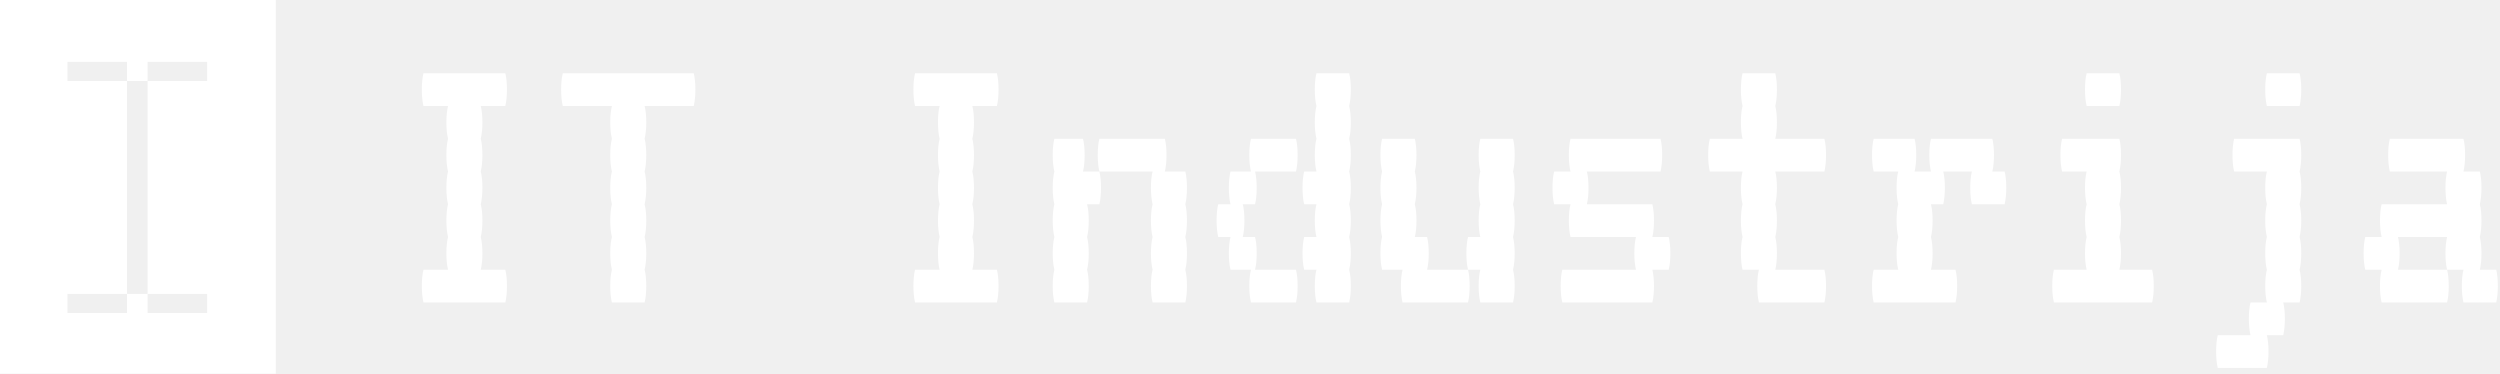
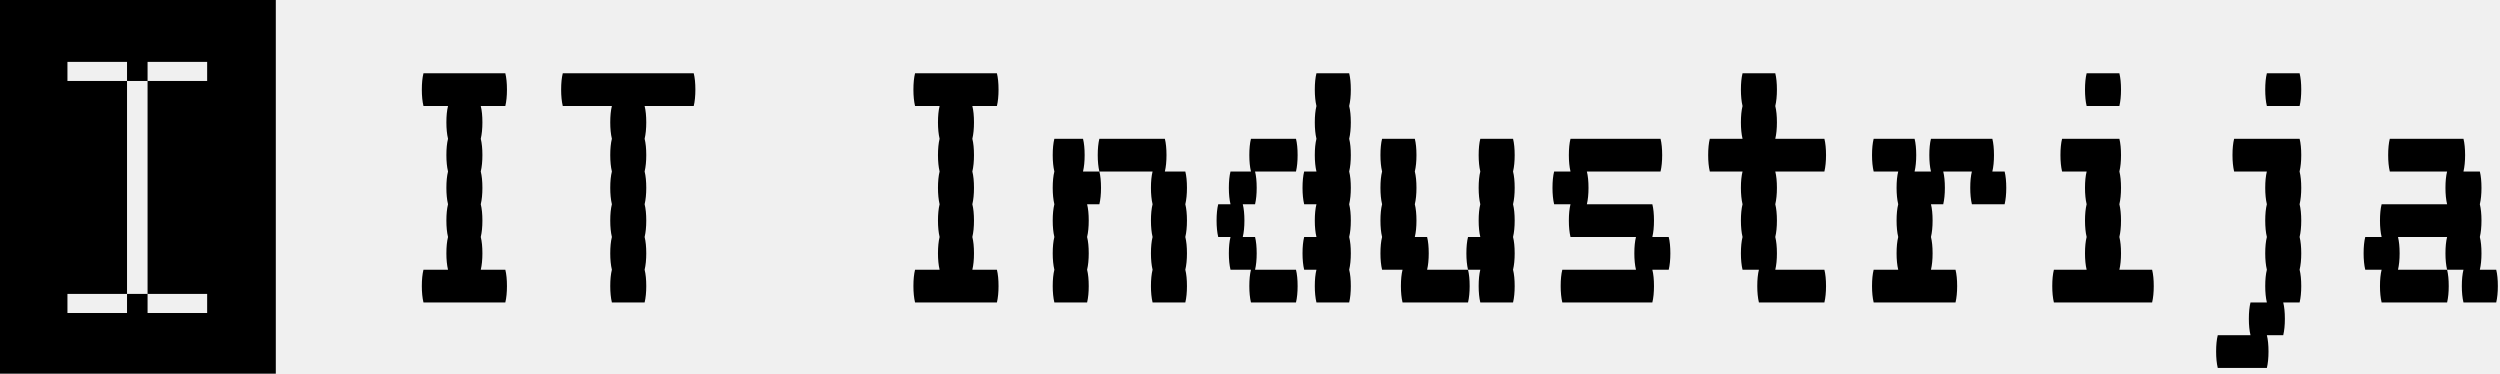
<svg xmlns="http://www.w3.org/2000/svg" width="281" height="42" viewBox="0 0 281 42" fill="none">
-   <path fill-rule="evenodd" clip-rule="evenodd" d="M31 0H0V42H31V0ZM14.278 9.101V33.035H16.587V9.101H23.284V6.955H16.587V9.101H14.278ZM14.278 9.101H7.581V6.955H14.278L14.278 9.101ZM23.284 35.182H16.587V33.035H23.284V35.182ZM7.581 35.182H14.278V33.035H7.581V35.182Z" fill="white" />
-   <path d="M56.798 30.318C56.921 30.809 56.982 31.422 56.982 32.158C56.982 32.864 56.921 33.477 56.798 33.998H47.598C47.475 33.477 47.414 32.864 47.414 32.158C47.414 31.422 47.475 30.809 47.598 30.318H50.358C50.235 29.797 50.174 29.184 50.174 28.478C50.174 27.742 50.235 27.129 50.358 26.638C50.235 26.117 50.174 25.504 50.174 24.798C50.174 24.062 50.235 23.449 50.358 22.958C50.235 22.437 50.174 21.824 50.174 21.118C50.174 20.382 50.235 19.769 50.358 19.278C50.235 18.757 50.174 18.144 50.174 17.438C50.174 16.702 50.235 16.089 50.358 15.598C50.235 15.077 50.174 14.464 50.174 13.758C50.174 13.022 50.235 12.409 50.358 11.918H47.598C47.475 11.397 47.414 10.784 47.414 10.078C47.414 9.342 47.475 8.729 47.598 8.238H56.798C56.921 8.729 56.982 9.342 56.982 10.078C56.982 10.784 56.921 11.397 56.798 11.918H54.038C54.161 12.409 54.222 13.022 54.222 13.758C54.222 14.464 54.161 15.077 54.038 15.598C54.161 16.089 54.222 16.702 54.222 17.438C54.222 18.144 54.161 18.757 54.038 19.278C54.161 19.769 54.222 20.382 54.222 21.118C54.222 21.824 54.161 22.437 54.038 22.958C54.161 23.449 54.222 24.062 54.222 24.798C54.222 25.504 54.161 26.117 54.038 26.638C54.161 27.129 54.222 27.742 54.222 28.478C54.222 29.184 54.161 29.797 54.038 30.318H56.798Z" fill="white" />
-   <path d="M78.16 10.078C78.16 10.784 78.099 11.397 77.976 11.918H72.456C72.579 12.409 72.64 13.022 72.64 13.758C72.64 14.464 72.579 15.077 72.456 15.598C72.579 16.089 72.64 16.702 72.64 17.438C72.64 18.144 72.579 18.757 72.456 19.278C72.579 19.769 72.64 20.382 72.64 21.118C72.64 21.824 72.579 22.437 72.456 22.958C72.579 23.449 72.64 24.062 72.64 24.798C72.64 25.504 72.579 26.117 72.456 26.638C72.579 27.129 72.64 27.742 72.64 28.478C72.64 29.184 72.579 29.797 72.456 30.318C72.579 30.809 72.64 31.422 72.64 32.158C72.64 32.864 72.579 33.477 72.456 33.998H68.776C68.653 33.477 68.592 32.864 68.592 32.158C68.592 31.422 68.653 30.809 68.776 30.318C68.653 29.797 68.592 29.184 68.592 28.478C68.592 27.742 68.653 27.129 68.776 26.638C68.653 26.117 68.592 25.504 68.592 24.798C68.592 24.062 68.653 23.449 68.776 22.958C68.653 22.437 68.592 21.824 68.592 21.118C68.592 20.382 68.653 19.769 68.776 19.278C68.653 18.757 68.592 18.144 68.592 17.438C68.592 16.702 68.653 16.089 68.776 15.598C68.653 15.077 68.592 14.464 68.592 13.758C68.592 13.022 68.653 12.409 68.776 11.918H63.256C63.133 11.397 63.072 10.784 63.072 10.078C63.072 9.342 63.133 8.729 63.256 8.238H77.976C78.099 8.729 78.16 9.342 78.16 10.078Z" fill="white" />
-   <path d="M112.052 30.318C112.175 30.809 112.236 31.422 112.236 32.158C112.236 32.864 112.175 33.477 112.052 33.998H102.852C102.729 33.477 102.668 32.864 102.668 32.158C102.668 31.422 102.729 30.809 102.852 30.318H105.612C105.489 29.797 105.428 29.184 105.428 28.478C105.428 27.742 105.489 27.129 105.612 26.638C105.489 26.117 105.428 25.504 105.428 24.798C105.428 24.062 105.489 23.449 105.612 22.958C105.489 22.437 105.428 21.824 105.428 21.118C105.428 20.382 105.489 19.769 105.612 19.278C105.489 18.757 105.428 18.144 105.428 17.438C105.428 16.702 105.489 16.089 105.612 15.598C105.489 15.077 105.428 14.464 105.428 13.758C105.428 13.022 105.489 12.409 105.612 11.918H102.852C102.729 11.397 102.668 10.784 102.668 10.078C102.668 9.342 102.729 8.729 102.852 8.238H112.052C112.175 8.729 112.236 9.342 112.236 10.078C112.236 10.784 112.175 11.397 112.052 11.918H109.292C109.415 12.409 109.476 13.022 109.476 13.758C109.476 14.464 109.415 15.077 109.292 15.598C109.415 16.089 109.476 16.702 109.476 17.438C109.476 18.144 109.415 18.757 109.292 19.278C109.415 19.769 109.476 20.382 109.476 21.118C109.476 21.824 109.415 22.437 109.292 22.958C109.415 23.449 109.476 24.062 109.476 24.798C109.476 25.504 109.415 26.117 109.292 26.638C109.415 27.129 109.476 27.742 109.476 28.478C109.476 29.184 109.415 29.797 109.292 30.318H112.052Z" fill="white" />
-   <path d="M121.914 17.438C121.914 18.144 121.853 18.757 121.73 19.278H123.57C123.693 19.769 123.754 20.382 123.754 21.118C123.754 21.824 123.693 22.437 123.57 22.958H122.19C122.313 23.449 122.374 24.062 122.374 24.798C122.374 25.504 122.313 26.117 122.19 26.638C122.313 27.129 122.374 27.742 122.374 28.478C122.374 29.184 122.313 29.797 122.19 30.318C122.313 30.809 122.374 31.422 122.374 32.158C122.374 32.864 122.313 33.477 122.19 33.998H118.51C118.387 33.477 118.326 32.864 118.326 32.158C118.326 31.422 118.387 30.809 118.51 30.318C118.387 29.797 118.326 29.184 118.326 28.478C118.326 27.742 118.387 27.129 118.51 26.638C118.387 26.117 118.326 25.504 118.326 24.798C118.326 24.062 118.387 23.449 118.51 22.958C118.387 22.437 118.326 21.824 118.326 21.118C118.326 20.382 118.387 19.769 118.51 19.278C118.387 18.757 118.326 18.144 118.326 17.438C118.326 16.702 118.387 16.089 118.51 15.598H121.73C121.853 16.089 121.914 16.702 121.914 17.438ZM133.23 22.958C133.353 23.449 133.414 24.062 133.414 24.798C133.414 25.504 133.353 26.117 133.23 26.638C133.353 27.129 133.414 27.742 133.414 28.478C133.414 29.184 133.353 29.797 133.23 30.318C133.353 30.809 133.414 31.422 133.414 32.158C133.414 32.864 133.353 33.477 133.23 33.998H129.55C129.427 33.477 129.366 32.864 129.366 32.158C129.366 31.422 129.427 30.809 129.55 30.318C129.427 29.797 129.366 29.184 129.366 28.478C129.366 27.742 129.427 27.129 129.55 26.638C129.427 26.117 129.366 25.504 129.366 24.798C129.366 24.062 129.427 23.449 129.55 22.958C129.427 22.437 129.366 21.824 129.366 21.118C129.366 20.382 129.427 19.769 129.55 19.278H123.57C123.447 18.757 123.386 18.144 123.386 17.438C123.386 16.702 123.447 16.089 123.57 15.598H130.93C131.053 16.089 131.114 16.702 131.114 17.438C131.114 18.144 131.053 18.757 130.93 19.278H133.23C133.353 19.769 133.414 20.382 133.414 21.118C133.414 21.824 133.353 22.437 133.23 22.958Z" fill="white" />
-   <path d="M151.648 11.918C151.771 12.409 151.832 13.022 151.832 13.758C151.832 14.464 151.771 15.077 151.648 15.598C151.771 16.089 151.832 16.702 151.832 17.438C151.832 18.144 151.771 18.757 151.648 19.278C151.771 19.769 151.832 20.382 151.832 21.118C151.832 21.824 151.771 22.437 151.648 22.958C151.771 23.449 151.832 24.062 151.832 24.798C151.832 25.504 151.771 26.117 151.648 26.638C151.771 27.129 151.832 27.742 151.832 28.478C151.832 29.184 151.771 29.797 151.648 30.318C151.771 30.809 151.832 31.422 151.832 32.158C151.832 32.864 151.771 33.477 151.648 33.998H147.968C147.845 33.477 147.784 32.864 147.784 32.158C147.784 31.422 147.845 30.809 147.968 30.318H146.588C146.465 29.797 146.404 29.184 146.404 28.478C146.404 27.742 146.465 27.129 146.588 26.638H147.968C147.845 26.117 147.784 25.504 147.784 24.798C147.784 24.062 147.845 23.449 147.968 22.958H146.588C146.465 22.437 146.404 21.824 146.404 21.118C146.404 20.382 146.465 19.769 146.588 19.278H147.968C147.845 18.757 147.784 18.144 147.784 17.438C147.784 16.702 147.845 16.089 147.968 15.598C147.845 15.077 147.784 14.464 147.784 13.758C147.784 13.022 147.845 12.409 147.968 11.918C147.845 11.397 147.784 10.784 147.784 10.078C147.784 9.342 147.845 8.729 147.968 8.238H151.648C151.771 8.729 151.832 9.342 151.832 10.078C151.832 10.784 151.771 11.397 151.648 11.918ZM145.852 17.438C145.852 18.144 145.791 18.757 145.668 19.278H141.068C141.191 19.769 141.252 20.382 141.252 21.118C141.252 21.824 141.191 22.437 141.068 22.958H139.688C139.811 23.449 139.872 24.062 139.872 24.798C139.872 25.504 139.811 26.117 139.688 26.638H141.068C141.191 27.129 141.252 27.742 141.252 28.478C141.252 29.184 141.191 29.797 141.068 30.318H145.668C145.791 30.809 145.852 31.422 145.852 32.158C145.852 32.864 145.791 33.477 145.668 33.998H140.608C140.485 33.477 140.424 32.864 140.424 32.158C140.424 31.422 140.485 30.809 140.608 30.318H138.308C138.185 29.797 138.124 29.184 138.124 28.478C138.124 27.742 138.185 27.129 138.308 26.638H136.928C136.805 26.117 136.744 25.504 136.744 24.798C136.744 24.062 136.805 23.449 136.928 22.958H138.308C138.185 22.437 138.124 21.824 138.124 21.118C138.124 20.382 138.185 19.769 138.308 19.278H140.608C140.485 18.757 140.424 18.144 140.424 17.438C140.424 16.702 140.485 16.089 140.608 15.598H145.668C145.791 16.089 145.852 16.702 145.852 17.438Z" fill="white" />
-   <path d="M160.59 28.478C160.59 29.184 160.529 29.797 160.406 30.318H165.006C165.129 30.809 165.19 31.422 165.19 32.158C165.19 32.864 165.129 33.477 165.006 33.998H157.646C157.523 33.477 157.462 32.864 157.462 32.158C157.462 31.422 157.523 30.809 157.646 30.318H155.346C155.223 29.797 155.162 29.184 155.162 28.478C155.162 27.742 155.223 27.129 155.346 26.638C155.223 26.117 155.162 25.504 155.162 24.798C155.162 24.062 155.223 23.449 155.346 22.958C155.223 22.437 155.162 21.824 155.162 21.118C155.162 20.382 155.223 19.769 155.346 19.278C155.223 18.757 155.162 18.144 155.162 17.438C155.162 16.702 155.223 16.089 155.346 15.598H159.026C159.149 16.089 159.21 16.702 159.21 17.438C159.21 18.144 159.149 18.757 159.026 19.278C159.149 19.769 159.21 20.382 159.21 21.118C159.21 21.824 159.149 22.437 159.026 22.958C159.149 23.449 159.21 24.062 159.21 24.798C159.21 25.504 159.149 26.117 159.026 26.638H160.406C160.529 27.129 160.59 27.742 160.59 28.478ZM170.066 19.278C170.189 19.769 170.25 20.382 170.25 21.118C170.25 21.824 170.189 22.437 170.066 22.958C170.189 23.449 170.25 24.062 170.25 24.798C170.25 25.504 170.189 26.117 170.066 26.638C170.189 27.129 170.25 27.742 170.25 28.478C170.25 29.184 170.189 29.797 170.066 30.318C170.189 30.809 170.25 31.422 170.25 32.158C170.25 32.864 170.189 33.477 170.066 33.998H166.386C166.263 33.477 166.202 32.864 166.202 32.158C166.202 31.422 166.263 30.809 166.386 30.318H165.006C164.883 29.797 164.822 29.184 164.822 28.478C164.822 27.742 164.883 27.129 165.006 26.638H166.386C166.263 26.117 166.202 25.504 166.202 24.798C166.202 24.062 166.263 23.449 166.386 22.958C166.263 22.437 166.202 21.824 166.202 21.118C166.202 20.382 166.263 19.769 166.386 19.278C166.263 18.757 166.202 18.144 166.202 17.438C166.202 16.702 166.263 16.089 166.386 15.598H170.066C170.189 16.089 170.25 16.702 170.25 17.438C170.25 18.144 170.189 18.757 170.066 19.278Z" fill="white" />
-   <path d="M187.748 28.478C187.748 29.184 187.687 29.797 187.564 30.318H185.724C185.847 30.809 185.908 31.422 185.908 32.158C185.908 32.864 185.847 33.477 185.724 33.998H175.604C175.481 33.477 175.42 32.864 175.42 32.158C175.42 31.422 175.481 30.809 175.604 30.318H183.884C183.761 29.797 183.7 29.184 183.7 28.478C183.7 27.742 183.761 27.129 183.884 26.638H176.524C176.401 26.117 176.34 25.504 176.34 24.798C176.34 24.062 176.401 23.449 176.524 22.958H174.684C174.561 22.437 174.5 21.824 174.5 21.118C174.5 20.382 174.561 19.769 174.684 19.278H176.524C176.401 18.757 176.34 18.144 176.34 17.438C176.34 16.702 176.401 16.089 176.524 15.598H186.644C186.767 16.089 186.828 16.702 186.828 17.438C186.828 18.144 186.767 18.757 186.644 19.278H178.364C178.487 19.769 178.548 20.382 178.548 21.118C178.548 21.824 178.487 22.437 178.364 22.958H185.724C185.847 23.449 185.908 24.062 185.908 24.798C185.908 25.504 185.847 26.117 185.724 26.638H187.564C187.687 27.129 187.748 27.742 187.748 28.478Z" fill="white" />
-   <path d="M205.062 30.318C205.184 30.809 205.246 31.422 205.246 32.158C205.246 32.864 205.184 33.477 205.062 33.998H197.702C197.579 33.477 197.518 32.864 197.518 32.158C197.518 31.422 197.579 30.809 197.702 30.318H195.862C195.739 29.797 195.678 29.184 195.678 28.478C195.678 27.742 195.739 27.129 195.862 26.638C195.739 26.117 195.678 25.504 195.678 24.798C195.678 24.062 195.739 23.449 195.862 22.958C195.739 22.437 195.678 21.824 195.678 21.118C195.678 20.382 195.739 19.769 195.862 19.278H192.182C192.059 18.757 191.998 18.144 191.998 17.438C191.998 16.702 192.059 16.089 192.182 15.598H195.862C195.739 15.077 195.678 14.464 195.678 13.758C195.678 13.022 195.739 12.409 195.862 11.918C195.739 11.397 195.678 10.784 195.678 10.078C195.678 9.342 195.739 8.729 195.862 8.238H199.542C199.664 8.729 199.726 9.342 199.726 10.078C199.726 10.784 199.664 11.397 199.542 11.918C199.664 12.409 199.726 13.022 199.726 13.758C199.726 14.464 199.664 15.077 199.542 15.598H205.062C205.184 16.089 205.246 16.702 205.246 17.438C205.246 18.144 205.184 18.757 205.062 19.278H199.542C199.664 19.769 199.726 20.382 199.726 21.118C199.726 21.824 199.664 22.437 199.542 22.958C199.664 23.449 199.726 24.062 199.726 24.798C199.726 25.504 199.664 26.117 199.542 26.638C199.664 27.129 199.726 27.742 199.726 28.478C199.726 29.184 199.664 29.797 199.542 30.318H205.062Z" fill="white" />
-   <path d="M225.32 19.278C225.442 19.769 225.504 20.382 225.504 21.118C225.504 21.824 225.442 22.437 225.32 22.958H221.64C221.517 22.437 221.456 21.824 221.456 21.118C221.456 20.382 221.517 19.769 221.64 19.278H218.42C218.542 19.769 218.604 20.382 218.604 21.118C218.604 21.824 218.542 22.437 218.42 22.958H217.04C217.162 23.449 217.224 24.062 217.224 24.798C217.224 25.504 217.162 26.117 217.04 26.638C217.162 27.129 217.224 27.742 217.224 28.478C217.224 29.184 217.162 29.797 217.04 30.318H219.8C219.922 30.809 219.984 31.422 219.984 32.158C219.984 32.864 219.922 33.477 219.8 33.998H210.6C210.477 33.477 210.416 32.864 210.416 32.158C210.416 31.422 210.477 30.809 210.6 30.318H213.36C213.237 29.797 213.176 29.184 213.176 28.478C213.176 27.742 213.237 27.129 213.36 26.638C213.237 26.117 213.176 25.504 213.176 24.798C213.176 24.062 213.237 23.449 213.36 22.958C213.237 22.437 213.176 21.824 213.176 21.118C213.176 20.382 213.237 19.769 213.36 19.278H210.6C210.477 18.757 210.416 18.144 210.416 17.438C210.416 16.702 210.477 16.089 210.6 15.598H215.2C215.322 16.089 215.384 16.702 215.384 17.438C215.384 18.144 215.322 18.757 215.2 19.278H217.04C216.917 18.757 216.856 18.144 216.856 17.438C216.856 16.702 216.917 16.089 217.04 15.598H223.94C224.062 16.089 224.124 16.702 224.124 17.438C224.124 18.144 224.062 18.757 223.94 19.278H225.32Z" fill="white" />
-   <path d="M234.538 11.918C234.415 11.397 234.354 10.784 234.354 10.078C234.354 9.342 234.415 8.729 234.538 8.238H238.218C238.34 8.729 238.402 9.342 238.402 10.078C238.402 10.784 238.34 11.397 238.218 11.918H234.538ZM241.898 30.318C242.02 30.809 242.082 31.422 242.082 32.158C242.082 32.864 242.02 33.477 241.898 33.998H230.858C230.735 33.477 230.674 32.864 230.674 32.158C230.674 31.422 230.735 30.809 230.858 30.318H234.538C234.415 29.797 234.354 29.184 234.354 28.478C234.354 27.742 234.415 27.129 234.538 26.638C234.415 26.117 234.354 25.504 234.354 24.798C234.354 24.062 234.415 23.449 234.538 22.958C234.415 22.437 234.354 21.824 234.354 21.118C234.354 20.382 234.415 19.769 234.538 19.278H231.778C231.655 18.757 231.594 18.144 231.594 17.438C231.594 16.702 231.655 16.089 231.778 15.598H238.218C238.34 16.089 238.402 16.702 238.402 17.438C238.402 18.144 238.34 18.757 238.218 19.278C238.34 19.769 238.402 20.382 238.402 21.118C238.402 21.824 238.34 22.437 238.218 22.958C238.34 23.449 238.402 24.062 238.402 24.798C238.402 25.504 238.34 26.117 238.218 26.638C238.34 27.129 238.402 27.742 238.402 28.478C238.402 29.184 238.34 29.797 238.218 30.318H241.898Z" fill="white" />
-   <path d="M254.796 11.918C254.673 11.397 254.612 10.784 254.612 10.078C254.612 9.342 254.673 8.729 254.796 8.238H258.476C258.598 8.729 258.66 9.342 258.66 10.078C258.66 10.784 258.598 11.397 258.476 11.918H254.796ZM258.476 15.598C258.598 16.089 258.66 16.702 258.66 17.438C258.66 18.144 258.598 18.757 258.476 19.278C258.598 19.769 258.66 20.382 258.66 21.118C258.66 21.824 258.598 22.437 258.476 22.958C258.598 23.449 258.66 24.062 258.66 24.798C258.66 25.504 258.598 26.117 258.476 26.638C258.598 27.129 258.66 27.742 258.66 28.478C258.66 29.184 258.598 29.797 258.476 30.318C258.598 30.809 258.66 31.422 258.66 32.158C258.66 32.864 258.598 33.477 258.476 33.998H256.636C256.758 34.489 256.82 35.102 256.82 35.838C256.82 36.544 256.758 37.157 256.636 37.678H254.796C254.918 38.169 254.98 38.782 254.98 39.518C254.98 40.224 254.918 40.837 254.796 41.358H249.276C249.153 40.837 249.092 40.224 249.092 39.518C249.092 38.782 249.153 38.169 249.276 37.678H252.956C252.833 37.157 252.772 36.544 252.772 35.838C252.772 35.102 252.833 34.489 252.956 33.998H254.796C254.673 33.477 254.612 32.864 254.612 32.158C254.612 31.422 254.673 30.809 254.796 30.318C254.673 29.797 254.612 29.184 254.612 28.478C254.612 27.742 254.673 27.129 254.796 26.638C254.673 26.117 254.612 25.504 254.612 24.798C254.612 24.062 254.673 23.449 254.796 22.958C254.673 22.437 254.612 21.824 254.612 21.118C254.612 20.382 254.673 19.769 254.796 19.278H251.116C250.993 18.757 250.932 18.144 250.932 17.438C250.932 16.702 250.993 16.089 251.116 15.598H258.476Z" fill="white" />
-   <path d="M280.574 30.318C280.696 30.809 280.758 31.422 280.758 32.158C280.758 32.864 280.696 33.477 280.574 33.998H276.894C276.771 33.477 276.71 32.864 276.71 32.158C276.71 31.422 276.771 30.809 276.894 30.318H275.054C274.931 29.797 274.87 29.184 274.87 28.478C274.87 27.742 274.931 27.129 275.054 26.638H269.534C269.656 27.129 269.718 27.742 269.718 28.478C269.718 29.184 269.656 29.797 269.534 30.318H275.054C275.176 30.809 275.238 31.422 275.238 32.158C275.238 32.864 275.176 33.477 275.054 33.998H267.694C267.571 33.477 267.51 32.864 267.51 32.158C267.51 31.422 267.571 30.809 267.694 30.318H265.854C265.731 29.797 265.67 29.184 265.67 28.478C265.67 27.742 265.731 27.129 265.854 26.638H267.694C267.571 26.117 267.51 25.504 267.51 24.798C267.51 24.062 267.571 23.449 267.694 22.958H275.054C274.931 22.437 274.87 21.824 274.87 21.118C274.87 20.382 274.931 19.769 275.054 19.278H268.614C268.491 18.757 268.43 18.144 268.43 17.438C268.43 16.702 268.491 16.089 268.614 15.598H276.894C277.016 16.089 277.078 16.702 277.078 17.438C277.078 18.144 277.016 18.757 276.894 19.278H278.734C278.856 19.769 278.918 20.382 278.918 21.118C278.918 21.824 278.856 22.437 278.734 22.958C278.856 23.449 278.918 24.062 278.918 24.798C278.918 25.504 278.856 26.117 278.734 26.638C278.856 27.129 278.918 27.742 278.918 28.478C278.918 29.184 278.856 29.797 278.734 30.318H280.574Z" fill="white" />
+   <path fill-rule="evenodd" clip-rule="evenodd" d="M31 0H0V42H31V0ZM14.278 9.101V33.035H16.587V9.101H23.284V6.955H16.587V9.101H14.278ZM14.278 9.101H7.581V6.955H14.278L14.278 9.101ZM23.284 35.182H16.587V33.035H23.284V35.182ZM7.581 35.182H14.278V33.035H7.581V35.182Z" fill="black" />
+   <path d="M56.798 30.318C56.921 30.809 56.982 31.422 56.982 32.158C56.982 32.864 56.921 33.477 56.798 33.998H47.598C47.475 33.477 47.414 32.864 47.414 32.158C47.414 31.422 47.475 30.809 47.598 30.318H50.358C50.235 29.797 50.174 29.184 50.174 28.478C50.174 27.742 50.235 27.129 50.358 26.638C50.235 26.117 50.174 25.504 50.174 24.798C50.174 24.062 50.235 23.449 50.358 22.958C50.235 22.437 50.174 21.824 50.174 21.118C50.174 20.382 50.235 19.769 50.358 19.278C50.235 18.757 50.174 18.144 50.174 17.438C50.174 16.702 50.235 16.089 50.358 15.598C50.235 15.077 50.174 14.464 50.174 13.758C50.174 13.022 50.235 12.409 50.358 11.918H47.598C47.475 11.397 47.414 10.784 47.414 10.078C47.414 9.342 47.475 8.729 47.598 8.238H56.798C56.921 8.729 56.982 9.342 56.982 10.078C56.982 10.784 56.921 11.397 56.798 11.918H54.038C54.161 12.409 54.222 13.022 54.222 13.758C54.222 14.464 54.161 15.077 54.038 15.598C54.161 16.089 54.222 16.702 54.222 17.438C54.222 18.144 54.161 18.757 54.038 19.278C54.161 19.769 54.222 20.382 54.222 21.118C54.222 21.824 54.161 22.437 54.038 22.958C54.161 23.449 54.222 24.062 54.222 24.798C54.222 25.504 54.161 26.117 54.038 26.638C54.161 27.129 54.222 27.742 54.222 28.478C54.222 29.184 54.161 29.797 54.038 30.318H56.798Z" fill="black" />
+   <path d="M78.16 10.078C78.16 10.784 78.099 11.397 77.976 11.918H72.456C72.579 12.409 72.64 13.022 72.64 13.758C72.64 14.464 72.579 15.077 72.456 15.598C72.579 16.089 72.64 16.702 72.64 17.438C72.64 18.144 72.579 18.757 72.456 19.278C72.579 19.769 72.64 20.382 72.64 21.118C72.64 21.824 72.579 22.437 72.456 22.958C72.579 23.449 72.64 24.062 72.64 24.798C72.64 25.504 72.579 26.117 72.456 26.638C72.579 27.129 72.64 27.742 72.64 28.478C72.64 29.184 72.579 29.797 72.456 30.318C72.579 30.809 72.64 31.422 72.64 32.158C72.64 32.864 72.579 33.477 72.456 33.998H68.776C68.653 33.477 68.592 32.864 68.592 32.158C68.592 31.422 68.653 30.809 68.776 30.318C68.653 29.797 68.592 29.184 68.592 28.478C68.592 27.742 68.653 27.129 68.776 26.638C68.653 26.117 68.592 25.504 68.592 24.798C68.592 24.062 68.653 23.449 68.776 22.958C68.653 22.437 68.592 21.824 68.592 21.118C68.592 20.382 68.653 19.769 68.776 19.278C68.653 18.757 68.592 18.144 68.592 17.438C68.592 16.702 68.653 16.089 68.776 15.598C68.653 15.077 68.592 14.464 68.592 13.758C68.592 13.022 68.653 12.409 68.776 11.918H63.256C63.133 11.397 63.072 10.784 63.072 10.078C63.072 9.342 63.133 8.729 63.256 8.238H77.976C78.099 8.729 78.16 9.342 78.16 10.078Z" fill="black" />
+   <path d="M112.052 30.318C112.175 30.809 112.236 31.422 112.236 32.158C112.236 32.864 112.175 33.477 112.052 33.998H102.852C102.729 33.477 102.668 32.864 102.668 32.158C102.668 31.422 102.729 30.809 102.852 30.318H105.612C105.489 29.797 105.428 29.184 105.428 28.478C105.428 27.742 105.489 27.129 105.612 26.638C105.489 26.117 105.428 25.504 105.428 24.798C105.428 24.062 105.489 23.449 105.612 22.958C105.489 22.437 105.428 21.824 105.428 21.118C105.428 20.382 105.489 19.769 105.612 19.278C105.489 18.757 105.428 18.144 105.428 17.438C105.428 16.702 105.489 16.089 105.612 15.598C105.489 15.077 105.428 14.464 105.428 13.758C105.428 13.022 105.489 12.409 105.612 11.918H102.852C102.729 11.397 102.668 10.784 102.668 10.078C102.668 9.342 102.729 8.729 102.852 8.238H112.052C112.175 8.729 112.236 9.342 112.236 10.078C112.236 10.784 112.175 11.397 112.052 11.918H109.292C109.415 12.409 109.476 13.022 109.476 13.758C109.476 14.464 109.415 15.077 109.292 15.598C109.415 16.089 109.476 16.702 109.476 17.438C109.476 18.144 109.415 18.757 109.292 19.278C109.415 19.769 109.476 20.382 109.476 21.118C109.476 21.824 109.415 22.437 109.292 22.958C109.415 23.449 109.476 24.062 109.476 24.798C109.476 25.504 109.415 26.117 109.292 26.638C109.415 27.129 109.476 27.742 109.476 28.478C109.476 29.184 109.415 29.797 109.292 30.318H112.052Z" fill="black" />
+   <path d="M121.914 17.438C121.914 18.144 121.853 18.757 121.73 19.278H123.57C123.693 19.769 123.754 20.382 123.754 21.118C123.754 21.824 123.693 22.437 123.57 22.958H122.19C122.313 23.449 122.374 24.062 122.374 24.798C122.374 25.504 122.313 26.117 122.19 26.638C122.313 27.129 122.374 27.742 122.374 28.478C122.374 29.184 122.313 29.797 122.19 30.318C122.313 30.809 122.374 31.422 122.374 32.158C122.374 32.864 122.313 33.477 122.19 33.998H118.51C118.387 33.477 118.326 32.864 118.326 32.158C118.326 31.422 118.387 30.809 118.51 30.318C118.387 29.797 118.326 29.184 118.326 28.478C118.326 27.742 118.387 27.129 118.51 26.638C118.387 26.117 118.326 25.504 118.326 24.798C118.326 24.062 118.387 23.449 118.51 22.958C118.387 22.437 118.326 21.824 118.326 21.118C118.326 20.382 118.387 19.769 118.51 19.278C118.387 18.757 118.326 18.144 118.326 17.438C118.326 16.702 118.387 16.089 118.51 15.598H121.73C121.853 16.089 121.914 16.702 121.914 17.438ZM133.23 22.958C133.353 23.449 133.414 24.062 133.414 24.798C133.414 25.504 133.353 26.117 133.23 26.638C133.353 27.129 133.414 27.742 133.414 28.478C133.414 29.184 133.353 29.797 133.23 30.318C133.353 30.809 133.414 31.422 133.414 32.158C133.414 32.864 133.353 33.477 133.23 33.998H129.55C129.427 33.477 129.366 32.864 129.366 32.158C129.366 31.422 129.427 30.809 129.55 30.318C129.427 29.797 129.366 29.184 129.366 28.478C129.366 27.742 129.427 27.129 129.55 26.638C129.427 26.117 129.366 25.504 129.366 24.798C129.366 24.062 129.427 23.449 129.55 22.958C129.427 22.437 129.366 21.824 129.366 21.118C129.366 20.382 129.427 19.769 129.55 19.278H123.57C123.447 18.757 123.386 18.144 123.386 17.438C123.386 16.702 123.447 16.089 123.57 15.598H130.93C131.053 16.089 131.114 16.702 131.114 17.438C131.114 18.144 131.053 18.757 130.93 19.278H133.23C133.353 19.769 133.414 20.382 133.414 21.118C133.414 21.824 133.353 22.437 133.23 22.958Z" fill="black" />
+   <path d="M151.648 11.918C151.771 12.409 151.832 13.022 151.832 13.758C151.832 14.464 151.771 15.077 151.648 15.598C151.771 16.089 151.832 16.702 151.832 17.438C151.832 18.144 151.771 18.757 151.648 19.278C151.771 19.769 151.832 20.382 151.832 21.118C151.832 21.824 151.771 22.437 151.648 22.958C151.771 23.449 151.832 24.062 151.832 24.798C151.832 25.504 151.771 26.117 151.648 26.638C151.771 27.129 151.832 27.742 151.832 28.478C151.832 29.184 151.771 29.797 151.648 30.318C151.771 30.809 151.832 31.422 151.832 32.158C151.832 32.864 151.771 33.477 151.648 33.998H147.968C147.845 33.477 147.784 32.864 147.784 32.158C147.784 31.422 147.845 30.809 147.968 30.318H146.588C146.465 29.797 146.404 29.184 146.404 28.478C146.404 27.742 146.465 27.129 146.588 26.638H147.968C147.845 26.117 147.784 25.504 147.784 24.798C147.784 24.062 147.845 23.449 147.968 22.958H146.588C146.465 22.437 146.404 21.824 146.404 21.118C146.404 20.382 146.465 19.769 146.588 19.278H147.968C147.845 18.757 147.784 18.144 147.784 17.438C147.784 16.702 147.845 16.089 147.968 15.598C147.845 15.077 147.784 14.464 147.784 13.758C147.784 13.022 147.845 12.409 147.968 11.918C147.845 11.397 147.784 10.784 147.784 10.078C147.784 9.342 147.845 8.729 147.968 8.238H151.648C151.771 8.729 151.832 9.342 151.832 10.078C151.832 10.784 151.771 11.397 151.648 11.918ZM145.852 17.438C145.852 18.144 145.791 18.757 145.668 19.278H141.068C141.191 19.769 141.252 20.382 141.252 21.118C141.252 21.824 141.191 22.437 141.068 22.958H139.688C139.811 23.449 139.872 24.062 139.872 24.798C139.872 25.504 139.811 26.117 139.688 26.638H141.068C141.191 27.129 141.252 27.742 141.252 28.478C141.252 29.184 141.191 29.797 141.068 30.318H145.668C145.791 30.809 145.852 31.422 145.852 32.158C145.852 32.864 145.791 33.477 145.668 33.998H140.608C140.485 33.477 140.424 32.864 140.424 32.158C140.424 31.422 140.485 30.809 140.608 30.318H138.308C138.185 29.797 138.124 29.184 138.124 28.478C138.124 27.742 138.185 27.129 138.308 26.638H136.928C136.805 26.117 136.744 25.504 136.744 24.798C136.744 24.062 136.805 23.449 136.928 22.958H138.308C138.185 22.437 138.124 21.824 138.124 21.118C138.124 20.382 138.185 19.769 138.308 19.278H140.608C140.485 18.757 140.424 18.144 140.424 17.438C140.424 16.702 140.485 16.089 140.608 15.598H145.668C145.791 16.089 145.852 16.702 145.852 17.438Z" fill="black" />
+   <path d="M160.59 28.478C160.59 29.184 160.529 29.797 160.406 30.318H165.006C165.129 30.809 165.19 31.422 165.19 32.158C165.19 32.864 165.129 33.477 165.006 33.998H157.646C157.523 33.477 157.462 32.864 157.462 32.158C157.462 31.422 157.523 30.809 157.646 30.318H155.346C155.223 29.797 155.162 29.184 155.162 28.478C155.162 27.742 155.223 27.129 155.346 26.638C155.223 26.117 155.162 25.504 155.162 24.798C155.162 24.062 155.223 23.449 155.346 22.958C155.223 22.437 155.162 21.824 155.162 21.118C155.162 20.382 155.223 19.769 155.346 19.278C155.223 18.757 155.162 18.144 155.162 17.438C155.162 16.702 155.223 16.089 155.346 15.598H159.026C159.149 16.089 159.21 16.702 159.21 17.438C159.21 18.144 159.149 18.757 159.026 19.278C159.149 19.769 159.21 20.382 159.21 21.118C159.21 21.824 159.149 22.437 159.026 22.958C159.149 23.449 159.21 24.062 159.21 24.798C159.21 25.504 159.149 26.117 159.026 26.638H160.406C160.529 27.129 160.59 27.742 160.59 28.478ZM170.066 19.278C170.189 19.769 170.25 20.382 170.25 21.118C170.25 21.824 170.189 22.437 170.066 22.958C170.189 23.449 170.25 24.062 170.25 24.798C170.25 25.504 170.189 26.117 170.066 26.638C170.189 27.129 170.25 27.742 170.25 28.478C170.25 29.184 170.189 29.797 170.066 30.318C170.189 30.809 170.25 31.422 170.25 32.158C170.25 32.864 170.189 33.477 170.066 33.998H166.386C166.263 33.477 166.202 32.864 166.202 32.158C166.202 31.422 166.263 30.809 166.386 30.318H165.006C164.883 29.797 164.822 29.184 164.822 28.478C164.822 27.742 164.883 27.129 165.006 26.638H166.386C166.263 26.117 166.202 25.504 166.202 24.798C166.202 24.062 166.263 23.449 166.386 22.958C166.263 22.437 166.202 21.824 166.202 21.118C166.202 20.382 166.263 19.769 166.386 19.278C166.263 18.757 166.202 18.144 166.202 17.438C166.202 16.702 166.263 16.089 166.386 15.598H170.066C170.189 16.089 170.25 16.702 170.25 17.438C170.25 18.144 170.189 18.757 170.066 19.278Z" fill="black" />
+   <path d="M187.748 28.478C187.748 29.184 187.687 29.797 187.564 30.318H185.724C185.847 30.809 185.908 31.422 185.908 32.158C185.908 32.864 185.847 33.477 185.724 33.998H175.604C175.481 33.477 175.42 32.864 175.42 32.158C175.42 31.422 175.481 30.809 175.604 30.318H183.884C183.761 29.797 183.7 29.184 183.7 28.478C183.7 27.742 183.761 27.129 183.884 26.638H176.524C176.401 26.117 176.34 25.504 176.34 24.798C176.34 24.062 176.401 23.449 176.524 22.958H174.684C174.561 22.437 174.5 21.824 174.5 21.118C174.5 20.382 174.561 19.769 174.684 19.278H176.524C176.401 18.757 176.34 18.144 176.34 17.438C176.34 16.702 176.401 16.089 176.524 15.598H186.644C186.767 16.089 186.828 16.702 186.828 17.438C186.828 18.144 186.767 18.757 186.644 19.278H178.364C178.487 19.769 178.548 20.382 178.548 21.118C178.548 21.824 178.487 22.437 178.364 22.958H185.724C185.847 23.449 185.908 24.062 185.908 24.798C185.908 25.504 185.847 26.117 185.724 26.638H187.564C187.687 27.129 187.748 27.742 187.748 28.478Z" fill="black" />
+   <path d="M205.062 30.318C205.184 30.809 205.246 31.422 205.246 32.158C205.246 32.864 205.184 33.477 205.062 33.998H197.702C197.579 33.477 197.518 32.864 197.518 32.158C197.518 31.422 197.579 30.809 197.702 30.318H195.862C195.739 29.797 195.678 29.184 195.678 28.478C195.678 27.742 195.739 27.129 195.862 26.638C195.739 26.117 195.678 25.504 195.678 24.798C195.678 24.062 195.739 23.449 195.862 22.958C195.739 22.437 195.678 21.824 195.678 21.118C195.678 20.382 195.739 19.769 195.862 19.278H192.182C192.059 18.757 191.998 18.144 191.998 17.438C191.998 16.702 192.059 16.089 192.182 15.598H195.862C195.739 15.077 195.678 14.464 195.678 13.758C195.678 13.022 195.739 12.409 195.862 11.918C195.739 11.397 195.678 10.784 195.678 10.078C195.678 9.342 195.739 8.729 195.862 8.238H199.542C199.664 8.729 199.726 9.342 199.726 10.078C199.726 10.784 199.664 11.397 199.542 11.918C199.664 12.409 199.726 13.022 199.726 13.758C199.726 14.464 199.664 15.077 199.542 15.598H205.062C205.184 16.089 205.246 16.702 205.246 17.438C205.246 18.144 205.184 18.757 205.062 19.278H199.542C199.664 19.769 199.726 20.382 199.726 21.118C199.726 21.824 199.664 22.437 199.542 22.958C199.664 23.449 199.726 24.062 199.726 24.798C199.726 25.504 199.664 26.117 199.542 26.638C199.664 27.129 199.726 27.742 199.726 28.478C199.726 29.184 199.664 29.797 199.542 30.318H205.062Z" fill="black" />
+   <path d="M225.32 19.278C225.442 19.769 225.504 20.382 225.504 21.118C225.504 21.824 225.442 22.437 225.32 22.958H221.64C221.517 22.437 221.456 21.824 221.456 21.118C221.456 20.382 221.517 19.769 221.64 19.278H218.42C218.542 19.769 218.604 20.382 218.604 21.118C218.604 21.824 218.542 22.437 218.42 22.958H217.04C217.162 23.449 217.224 24.062 217.224 24.798C217.224 25.504 217.162 26.117 217.04 26.638C217.162 27.129 217.224 27.742 217.224 28.478C217.224 29.184 217.162 29.797 217.04 30.318H219.8C219.922 30.809 219.984 31.422 219.984 32.158C219.984 32.864 219.922 33.477 219.8 33.998H210.6C210.477 33.477 210.416 32.864 210.416 32.158C210.416 31.422 210.477 30.809 210.6 30.318H213.36C213.237 29.797 213.176 29.184 213.176 28.478C213.176 27.742 213.237 27.129 213.36 26.638C213.237 26.117 213.176 25.504 213.176 24.798C213.176 24.062 213.237 23.449 213.36 22.958C213.237 22.437 213.176 21.824 213.176 21.118C213.176 20.382 213.237 19.769 213.36 19.278H210.6C210.477 18.757 210.416 18.144 210.416 17.438C210.416 16.702 210.477 16.089 210.6 15.598H215.2C215.322 16.089 215.384 16.702 215.384 17.438C215.384 18.144 215.322 18.757 215.2 19.278H217.04C216.917 18.757 216.856 18.144 216.856 17.438C216.856 16.702 216.917 16.089 217.04 15.598H223.94C224.062 16.089 224.124 16.702 224.124 17.438C224.124 18.144 224.062 18.757 223.94 19.278H225.32Z" fill="black" />
+   <path d="M234.538 11.918C234.415 11.397 234.354 10.784 234.354 10.078C234.354 9.342 234.415 8.729 234.538 8.238H238.218C238.34 8.729 238.402 9.342 238.402 10.078C238.402 10.784 238.34 11.397 238.218 11.918H234.538ZM241.898 30.318C242.02 30.809 242.082 31.422 242.082 32.158C242.082 32.864 242.02 33.477 241.898 33.998H230.858C230.735 33.477 230.674 32.864 230.674 32.158C230.674 31.422 230.735 30.809 230.858 30.318H234.538C234.415 29.797 234.354 29.184 234.354 28.478C234.354 27.742 234.415 27.129 234.538 26.638C234.415 26.117 234.354 25.504 234.354 24.798C234.354 24.062 234.415 23.449 234.538 22.958C234.415 22.437 234.354 21.824 234.354 21.118C234.354 20.382 234.415 19.769 234.538 19.278H231.778C231.655 18.757 231.594 18.144 231.594 17.438C231.594 16.702 231.655 16.089 231.778 15.598H238.218C238.34 16.089 238.402 16.702 238.402 17.438C238.402 18.144 238.34 18.757 238.218 19.278C238.34 19.769 238.402 20.382 238.402 21.118C238.402 21.824 238.34 22.437 238.218 22.958C238.34 23.449 238.402 24.062 238.402 24.798C238.402 25.504 238.34 26.117 238.218 26.638C238.34 27.129 238.402 27.742 238.402 28.478C238.402 29.184 238.34 29.797 238.218 30.318H241.898Z" fill="black" />
+   <path d="M254.796 11.918C254.673 11.397 254.612 10.784 254.612 10.078C254.612 9.342 254.673 8.729 254.796 8.238H258.476C258.598 8.729 258.66 9.342 258.66 10.078C258.66 10.784 258.598 11.397 258.476 11.918H254.796ZM258.476 15.598C258.598 16.089 258.66 16.702 258.66 17.438C258.66 18.144 258.598 18.757 258.476 19.278C258.598 19.769 258.66 20.382 258.66 21.118C258.66 21.824 258.598 22.437 258.476 22.958C258.598 23.449 258.66 24.062 258.66 24.798C258.66 25.504 258.598 26.117 258.476 26.638C258.598 27.129 258.66 27.742 258.66 28.478C258.66 29.184 258.598 29.797 258.476 30.318C258.598 30.809 258.66 31.422 258.66 32.158C258.66 32.864 258.598 33.477 258.476 33.998H256.636C256.758 34.489 256.82 35.102 256.82 35.838C256.82 36.544 256.758 37.157 256.636 37.678H254.796C254.918 38.169 254.98 38.782 254.98 39.518C254.98 40.224 254.918 40.837 254.796 41.358H249.276C249.153 40.837 249.092 40.224 249.092 39.518C249.092 38.782 249.153 38.169 249.276 37.678H252.956C252.833 37.157 252.772 36.544 252.772 35.838C252.772 35.102 252.833 34.489 252.956 33.998H254.796C254.673 33.477 254.612 32.864 254.612 32.158C254.612 31.422 254.673 30.809 254.796 30.318C254.673 29.797 254.612 29.184 254.612 28.478C254.612 27.742 254.673 27.129 254.796 26.638C254.673 26.117 254.612 25.504 254.612 24.798C254.612 24.062 254.673 23.449 254.796 22.958C254.673 22.437 254.612 21.824 254.612 21.118C254.612 20.382 254.673 19.769 254.796 19.278H251.116C250.993 18.757 250.932 18.144 250.932 17.438C250.932 16.702 250.993 16.089 251.116 15.598H258.476Z" fill="black" />
+   <path d="M280.574 30.318C280.696 30.809 280.758 31.422 280.758 32.158C280.758 32.864 280.696 33.477 280.574 33.998H276.894C276.771 33.477 276.71 32.864 276.71 32.158C276.71 31.422 276.771 30.809 276.894 30.318H275.054C274.931 29.797 274.87 29.184 274.87 28.478C274.87 27.742 274.931 27.129 275.054 26.638H269.534C269.656 27.129 269.718 27.742 269.718 28.478C269.718 29.184 269.656 29.797 269.534 30.318H275.054C275.176 30.809 275.238 31.422 275.238 32.158C275.238 32.864 275.176 33.477 275.054 33.998H267.694C267.571 33.477 267.51 32.864 267.51 32.158C267.51 31.422 267.571 30.809 267.694 30.318H265.854C265.731 29.797 265.67 29.184 265.67 28.478C265.67 27.742 265.731 27.129 265.854 26.638H267.694C267.571 26.117 267.51 25.504 267.51 24.798C267.51 24.062 267.571 23.449 267.694 22.958H275.054C274.931 22.437 274.87 21.824 274.87 21.118C274.87 20.382 274.931 19.769 275.054 19.278H268.614C268.491 18.757 268.43 18.144 268.43 17.438C268.43 16.702 268.491 16.089 268.614 15.598H276.894C277.016 16.089 277.078 16.702 277.078 17.438C277.078 18.144 277.016 18.757 276.894 19.278H278.734C278.856 19.769 278.918 20.382 278.918 21.118C278.918 21.824 278.856 22.437 278.734 22.958C278.856 23.449 278.918 24.062 278.918 24.798C278.918 25.504 278.856 26.117 278.734 26.638C278.856 27.129 278.918 27.742 278.918 28.478C278.918 29.184 278.856 29.797 278.734 30.318H280.574Z" fill="black" />
</svg>
